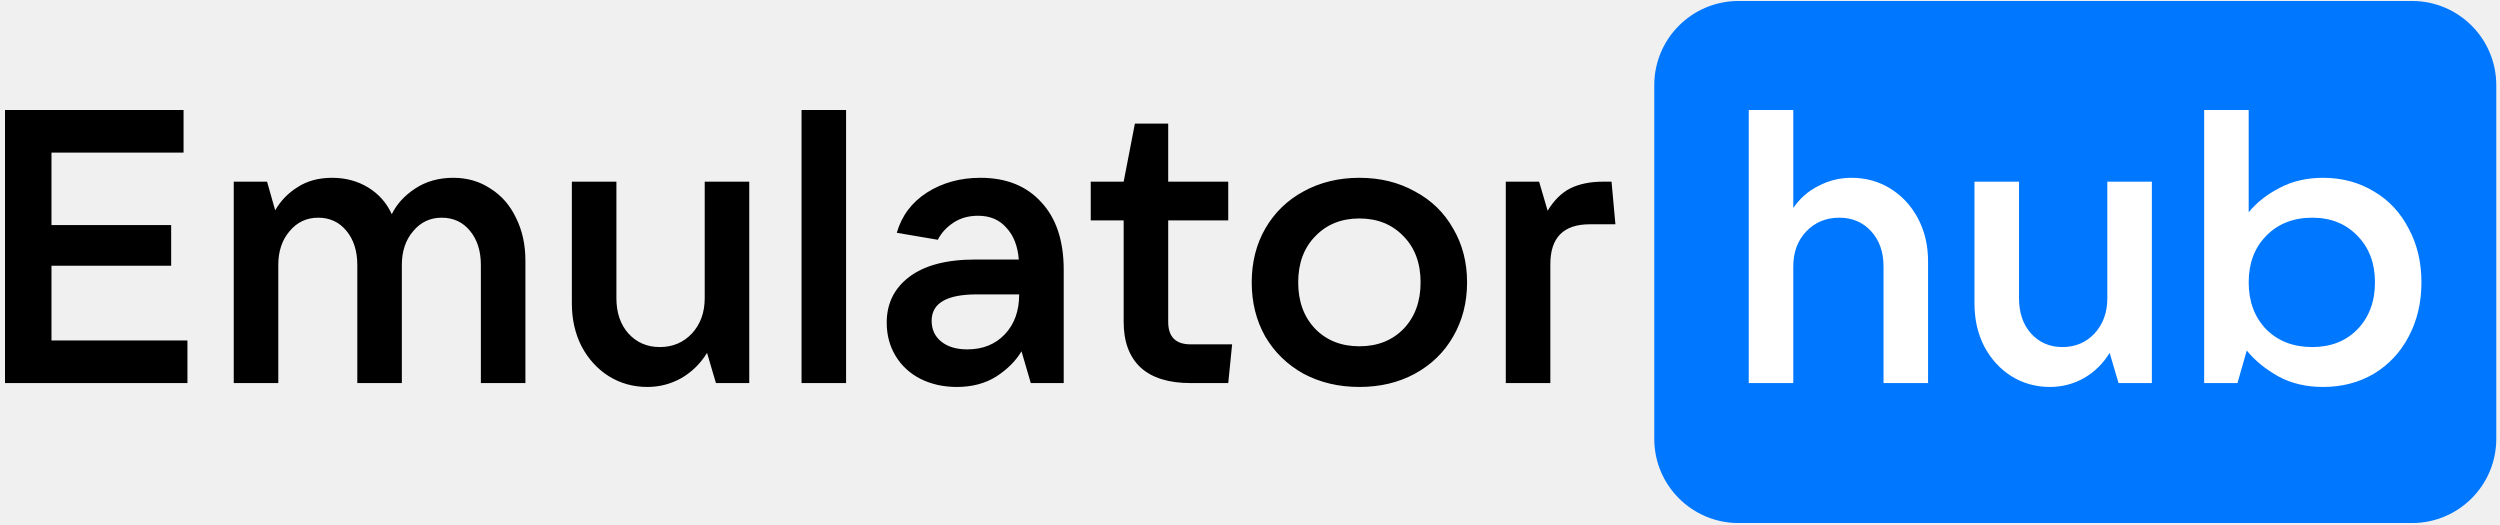
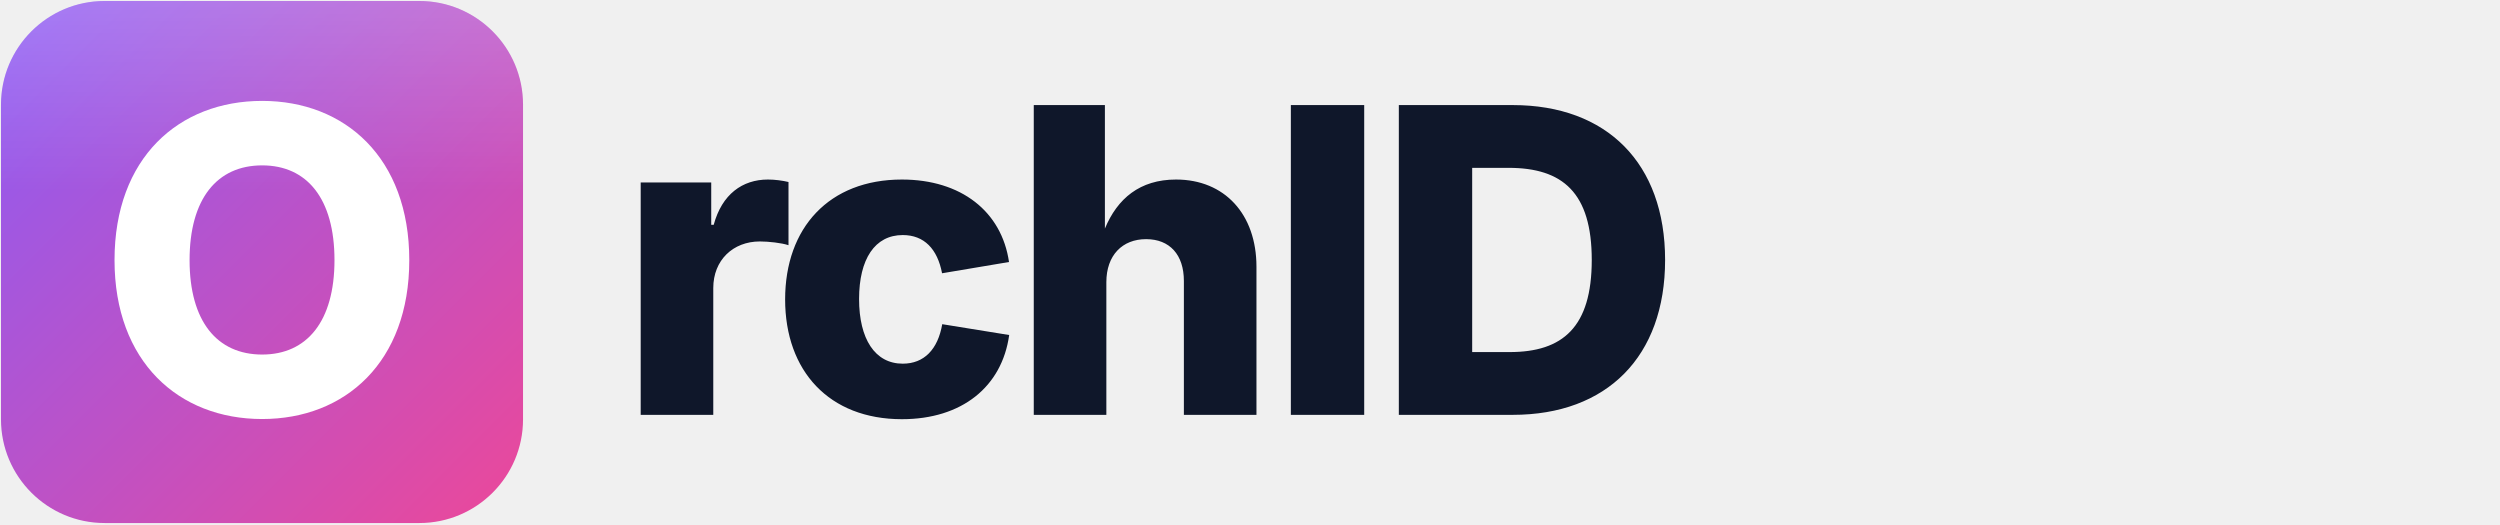
<svg xmlns="http://www.w3.org/2000/svg" width="458" height="96" viewBox="0 0 458 96" fill="none">
-   <rect x="303.062" y="0.18" width="154.257" height="95.639" rx="15.426" fill="#0077FF" />
-   <path d="M34.337 70.18H0.916V20.155H33.628V27.96H9.431V41.23H31.357V48.68H9.431V62.375H34.337V70.18ZM42.823 70.18V33.282H48.925L50.415 38.533C51.409 36.783 52.781 35.364 54.531 34.276C56.281 33.14 58.386 32.573 60.846 32.573C63.306 32.573 65.506 33.164 67.445 34.346C69.385 35.529 70.828 37.161 71.774 39.243C72.673 37.398 74.092 35.837 76.031 34.559C78.018 33.235 80.36 32.573 83.056 32.573C85.611 32.573 87.881 33.235 89.868 34.559C91.902 35.837 93.463 37.634 94.551 39.952C95.687 42.223 96.254 44.825 96.254 47.758V70.18H88.094V48.538C88.094 45.984 87.432 43.902 86.107 42.294C84.783 40.685 83.056 39.881 80.927 39.881C78.799 39.881 77.048 40.709 75.677 42.365C74.305 43.973 73.619 46.031 73.619 48.538V70.18H65.459V48.538C65.459 45.984 64.796 43.902 63.472 42.294C62.147 40.685 60.42 39.881 58.292 39.881C56.163 39.881 54.413 40.709 53.041 42.365C51.669 43.973 50.983 46.031 50.983 48.538V70.18H42.823ZM118.601 70.89C115.999 70.89 113.634 70.228 111.505 68.903C109.424 67.579 107.768 65.757 106.538 63.439C105.356 61.121 104.764 58.496 104.764 55.563V33.282H112.925V54.641C112.925 57.29 113.658 59.442 115.124 61.098C116.638 62.754 118.554 63.581 120.872 63.581C123.237 63.581 125.2 62.754 126.761 61.098C128.322 59.395 129.103 57.242 129.103 54.641V33.282H137.263V70.18H131.161L129.529 64.646C128.346 66.585 126.785 68.123 124.845 69.258C122.906 70.346 120.825 70.89 118.601 70.89ZM155.003 70.18H146.843V20.155H155.003V70.18ZM179.617 32.573C184.348 32.573 188.061 34.063 190.758 37.043C193.502 39.976 194.873 44.115 194.873 49.461V70.18H188.842L187.139 64.362C186.098 66.112 184.561 67.65 182.527 68.974C180.493 70.251 178.08 70.89 175.289 70.89C172.829 70.89 170.606 70.393 168.619 69.4C166.679 68.406 165.166 67.011 164.078 65.213C162.99 63.416 162.446 61.382 162.446 59.111C162.446 55.61 163.817 52.819 166.561 50.738C169.352 48.609 173.397 47.545 178.695 47.545H186.642C186.453 45.085 185.696 43.145 184.372 41.726C183.094 40.26 181.368 39.526 179.192 39.526C177.441 39.526 175.928 39.952 174.65 40.804C173.373 41.655 172.427 42.696 171.812 43.926L164.29 42.649C165.189 39.526 167.034 37.067 169.825 35.269C172.663 33.471 175.928 32.573 179.617 32.573ZM177.205 64.007C180.043 64.007 182.337 63.085 184.088 61.24C185.838 59.395 186.713 56.959 186.713 53.931H178.979C173.444 53.931 170.677 55.539 170.677 58.756C170.677 60.364 171.268 61.642 172.451 62.588C173.633 63.534 175.218 64.007 177.205 64.007ZM225.723 63.085L225.013 70.18H218.13C214.11 70.18 211.058 69.234 208.977 67.342C206.895 65.403 205.855 62.611 205.855 58.969V40.378H199.823V33.282H205.855L207.913 22.639H214.015V33.282H225.013V40.378H214.015V58.969C214.015 61.713 215.387 63.085 218.13 63.085H225.723ZM249.042 70.89C245.257 70.89 241.851 70.086 238.824 68.477C235.843 66.822 233.502 64.551 231.799 61.665C230.143 58.733 229.315 55.421 229.315 51.731C229.315 48.041 230.143 44.754 231.799 41.868C233.502 38.935 235.843 36.664 238.824 35.056C241.851 33.4 245.257 32.573 249.042 32.573C252.826 32.573 256.208 33.4 259.189 35.056C262.216 36.664 264.558 38.935 266.213 41.868C267.916 44.754 268.768 48.041 268.768 51.731C268.768 55.421 267.916 58.733 266.213 61.665C264.558 64.551 262.216 66.822 259.189 68.477C256.208 70.086 252.826 70.89 249.042 70.89ZM249.042 63.439C252.353 63.439 255.049 62.375 257.131 60.246C259.212 58.07 260.253 55.232 260.253 51.731C260.253 48.231 259.212 45.416 257.131 43.287C255.049 41.111 252.353 40.023 249.042 40.023C245.73 40.023 243.034 41.111 240.952 43.287C238.871 45.416 237.83 48.231 237.83 51.731C237.83 55.232 238.871 58.07 240.952 60.246C243.034 62.375 245.73 63.439 249.042 63.439ZM275.862 70.18V33.282H281.965L283.526 38.604C284.708 36.664 286.104 35.293 287.712 34.489C289.368 33.684 291.355 33.282 293.673 33.282H295.234L295.943 41.088H291.26C286.435 41.088 284.022 43.524 284.022 48.396V70.18H275.862Z" fill="black" />
-   <path d="M320.37 70.18V20.155H328.53V38.107C329.712 36.357 331.25 35.009 333.142 34.063C335.034 33.069 337.045 32.573 339.174 32.573C341.823 32.573 344.212 33.235 346.34 34.559C348.469 35.884 350.148 37.705 351.378 40.023C352.608 42.341 353.223 44.967 353.223 47.9V70.18H345.063V48.822C345.063 46.173 344.306 44.02 342.792 42.365C341.279 40.709 339.339 39.881 336.974 39.881C334.514 39.881 332.48 40.733 330.871 42.436C329.31 44.092 328.53 46.22 328.53 48.822V70.18H320.37ZM375.559 70.89C372.957 70.89 370.592 70.228 368.463 68.903C366.382 67.579 364.726 65.757 363.496 63.439C362.313 61.121 361.722 58.496 361.722 55.563V33.282H369.882V54.641C369.882 57.29 370.616 59.442 372.082 61.098C373.596 62.754 375.512 63.581 377.83 63.581C380.195 63.581 382.158 62.754 383.719 61.098C385.28 59.395 386.061 57.242 386.061 54.641V33.282H394.221V70.18H388.119L386.487 64.646C385.304 66.585 383.743 68.123 381.803 69.258C379.864 70.346 377.782 70.89 375.559 70.89ZM425.585 70.89C422.51 70.89 419.79 70.251 417.425 68.974C415.06 67.65 413.12 66.065 411.606 64.22L409.903 70.18H403.801V20.155H411.961V38.888C413.428 37.09 415.32 35.6 417.638 34.417C419.956 33.188 422.605 32.573 425.585 32.573C429.038 32.573 432.137 33.4 434.881 35.056C437.624 36.664 439.753 38.935 441.267 41.868C442.828 44.754 443.608 48.041 443.608 51.731C443.608 55.421 442.828 58.733 441.267 61.665C439.753 64.551 437.624 66.822 434.881 68.477C432.137 70.086 429.038 70.89 425.585 70.89ZM423.598 63.581C427.004 63.581 429.772 62.493 431.9 60.317C434.029 58.094 435.093 55.232 435.093 51.731C435.093 48.231 434.029 45.392 431.9 43.216C429.772 40.993 427.004 39.881 423.598 39.881C420.145 39.881 417.33 40.993 415.154 43.216C413.025 45.392 411.961 48.231 411.961 51.731C411.961 55.232 413.025 58.094 415.154 60.317C417.33 62.493 420.145 63.581 423.598 63.581Z" fill="white" />
+   <defs>
+     <linearGradient id="oGradLg" x1="0.18" y1="0.18" x2="95.82" y2="95.82" gradientUnits="userSpaceOnUse">
+       <stop offset="0" stop-color="#8B5CF6" />
+       <stop offset="1" stop-color="#EC4899" />
+     </linearGradient>
+     <linearGradient id="oShineLg" x1="48" y1="0.18" x2="48" y2="35" gradientUnits="userSpaceOnUse">
+       <stop offset="0" stop-color="#FFFFFF" stop-opacity="0.2" />
+       <stop offset="1" stop-color="#FFFFFF" stop-opacity="0" />
+     </linearGradient>
+   </defs>
+   <rect x="0.18" y="0.18" width="95.64" height="95.64" rx="19" fill="url(#oGradLg)" />
+   <rect x="0.18" y="0.18" width="95.64" height="95.64" rx="19" fill="url(#oShineLg)" />
+   <text x="48" y="76" font-family="Inter, 'Segoe UI', -apple-system, BlinkMacSystemFont, sans-serif" font-weight="800" font-size="78" fill="#FFFFFF" letter-spacing="-2" text-anchor="middle">O</text>
+   <text x="113" y="76" font-family="Inter, 'Segoe UI', -apple-system, BlinkMacSystemFont, sans-serif" font-weight="800" font-size="78" fill="#0F172A" letter-spacing="-2.5">rchID</text>
</svg>
